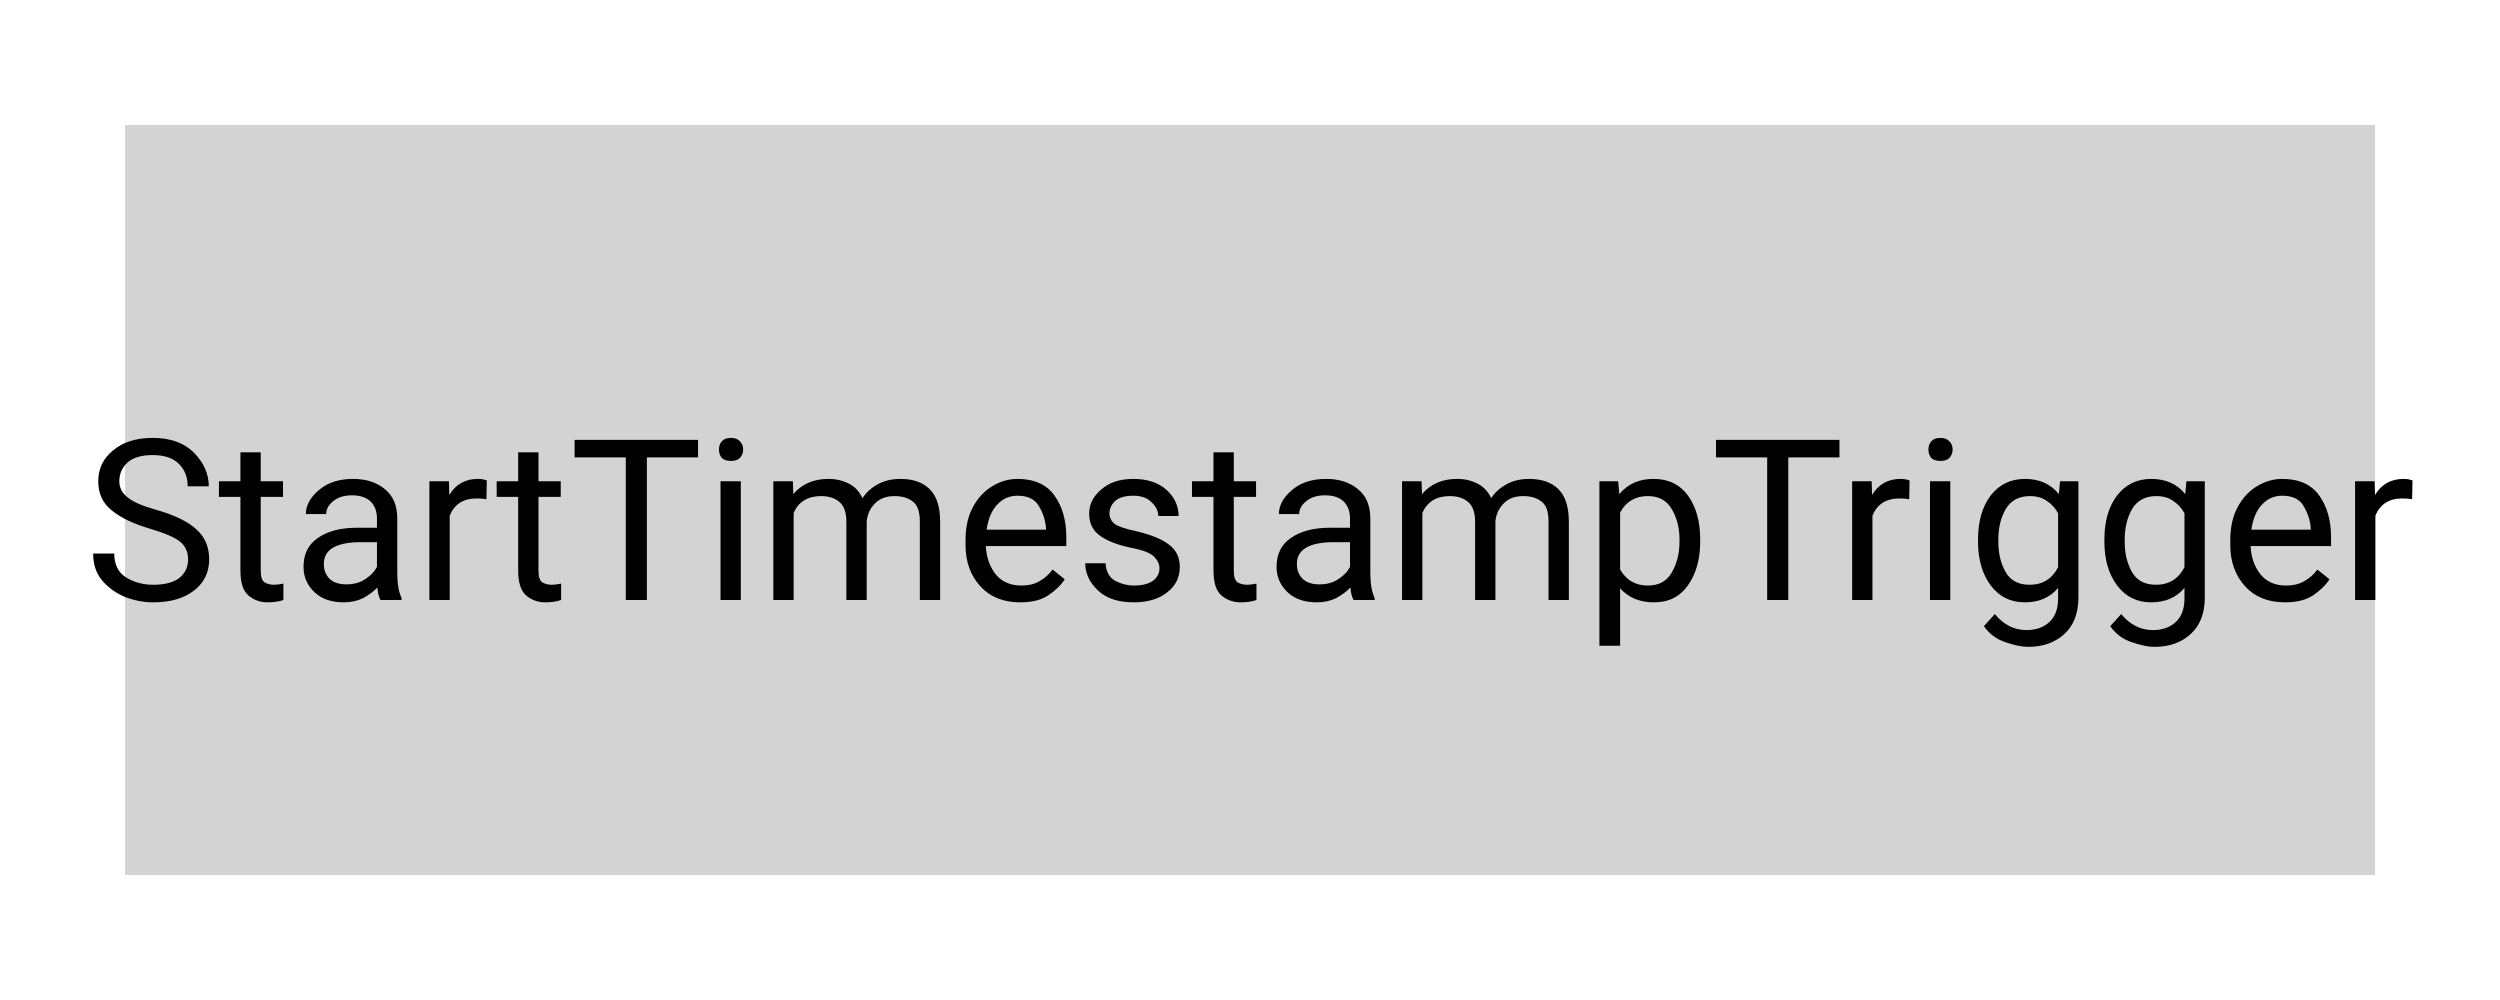
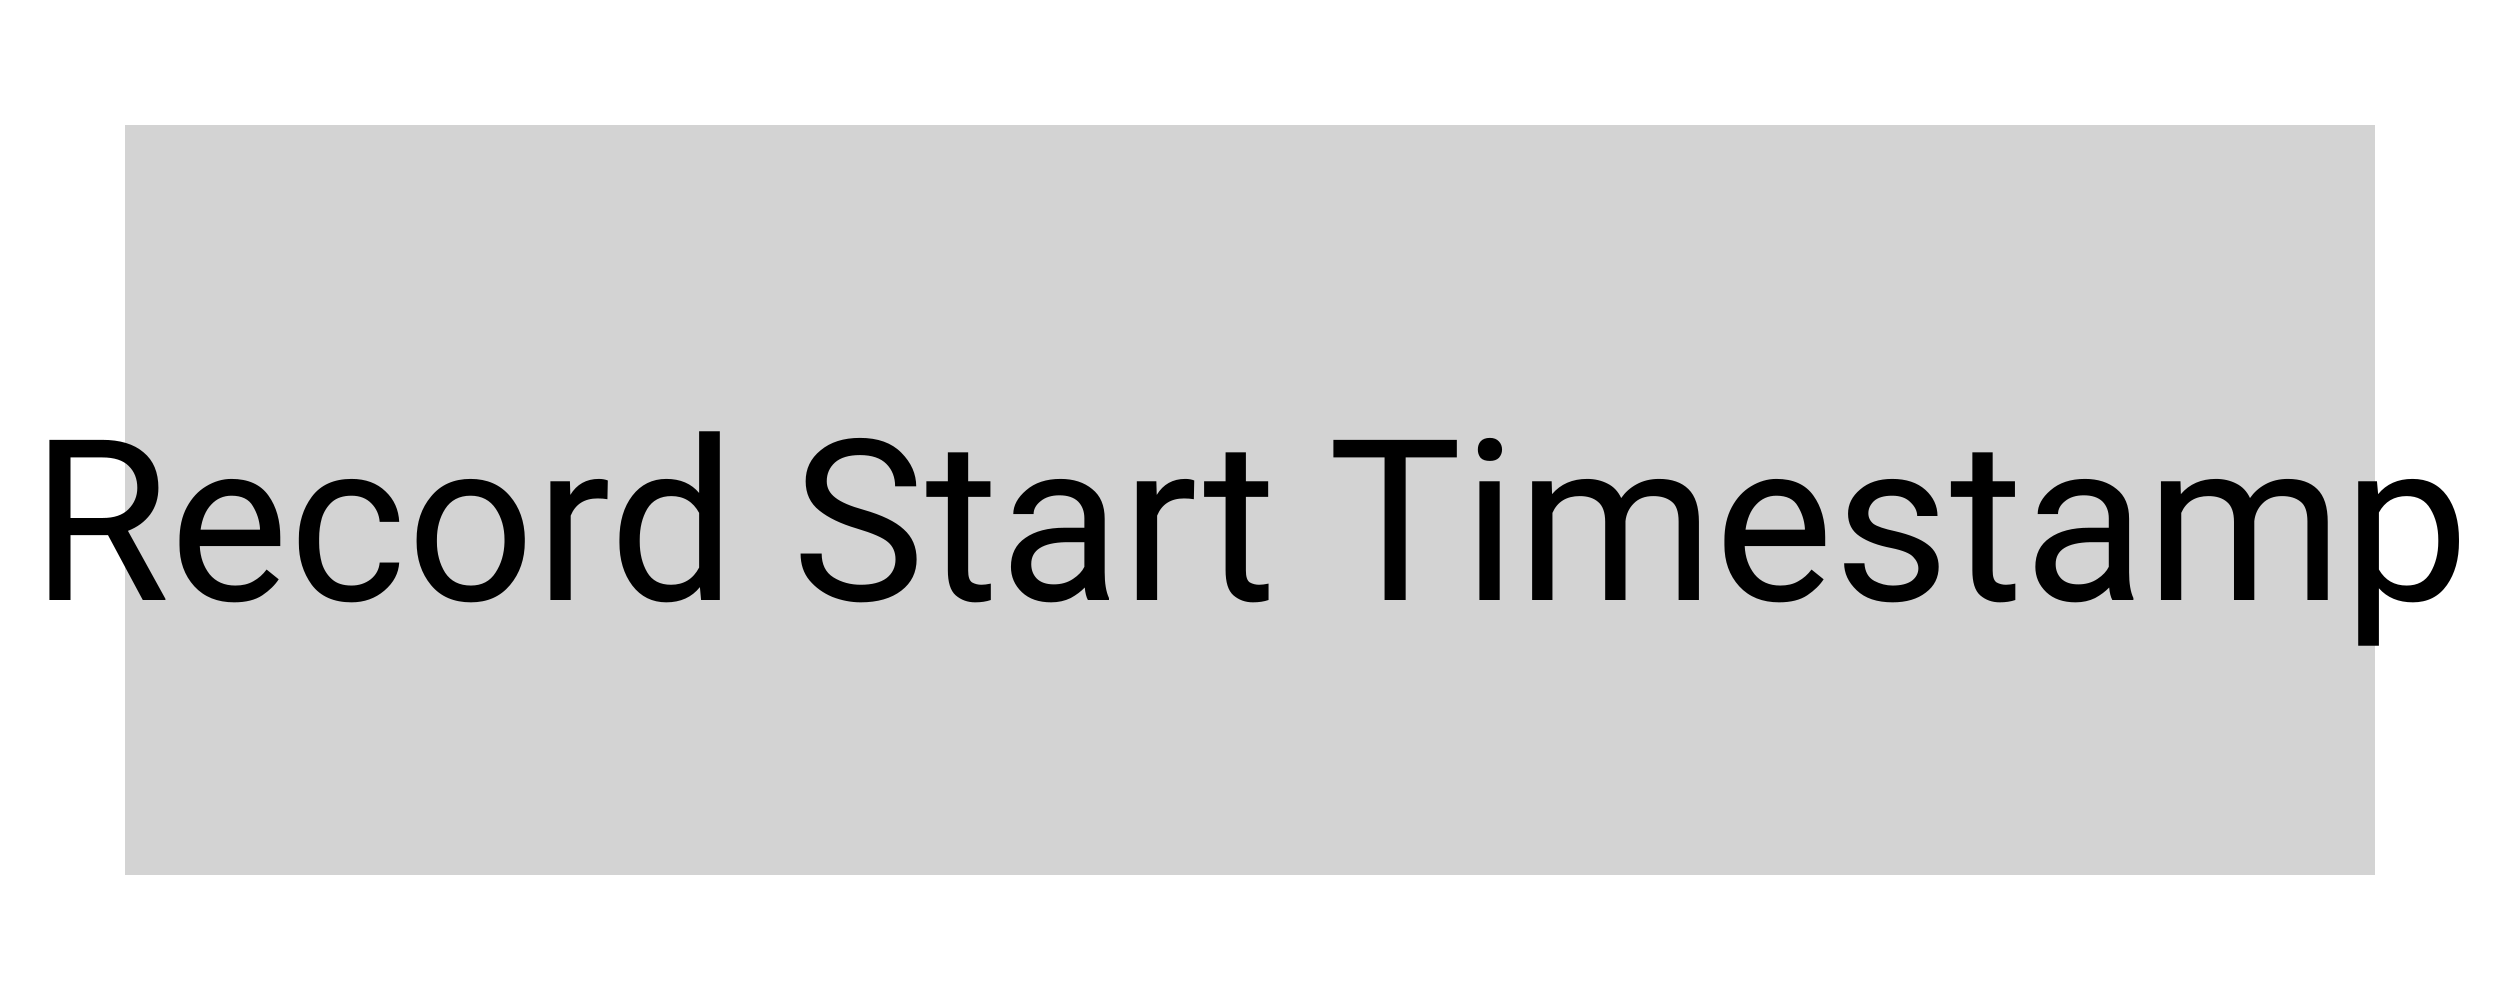
<svg xmlns="http://www.w3.org/2000/svg" width="100" height="40" version="1.1">
  <style>
@font-face {
    font-family: 'Roboto';
    src: url('/usr/share/fonts/truetype/roboto/Roboto.ttf') format('truetype');
    font-weight: normal;
    font-style: normal;
}

</style>
  <rect x="0" y="0" width="100" height="40" fill="white" stroke-width="0" />
  <path d="M 5 5 L 95 5 L 95 35 L 5 35 Z" fill="lightgray" />
-   <text x="50" y="24" font-family="Roboto" font-size="9" fill="black" text-anchor="middle"> StartTimestampTrigger </text>
+   <text x="50" y="24" font-family="Roboto" font-size="9" fill="black" text-anchor="middle"> Record Start Timestamp </text>

fill lightgray
stroke lightgray

polyline 5,5 95,5 95,75 5,75


stroke-width 0
stroke-opacity 0


fill black
stroke black
stroke-width 0
stroke-opacity 0


font-size 20
gravity center
- text 0,0 "StartTimestampTrigger"
+ text 0,0 "Record Start Timestamp"

</svg>
